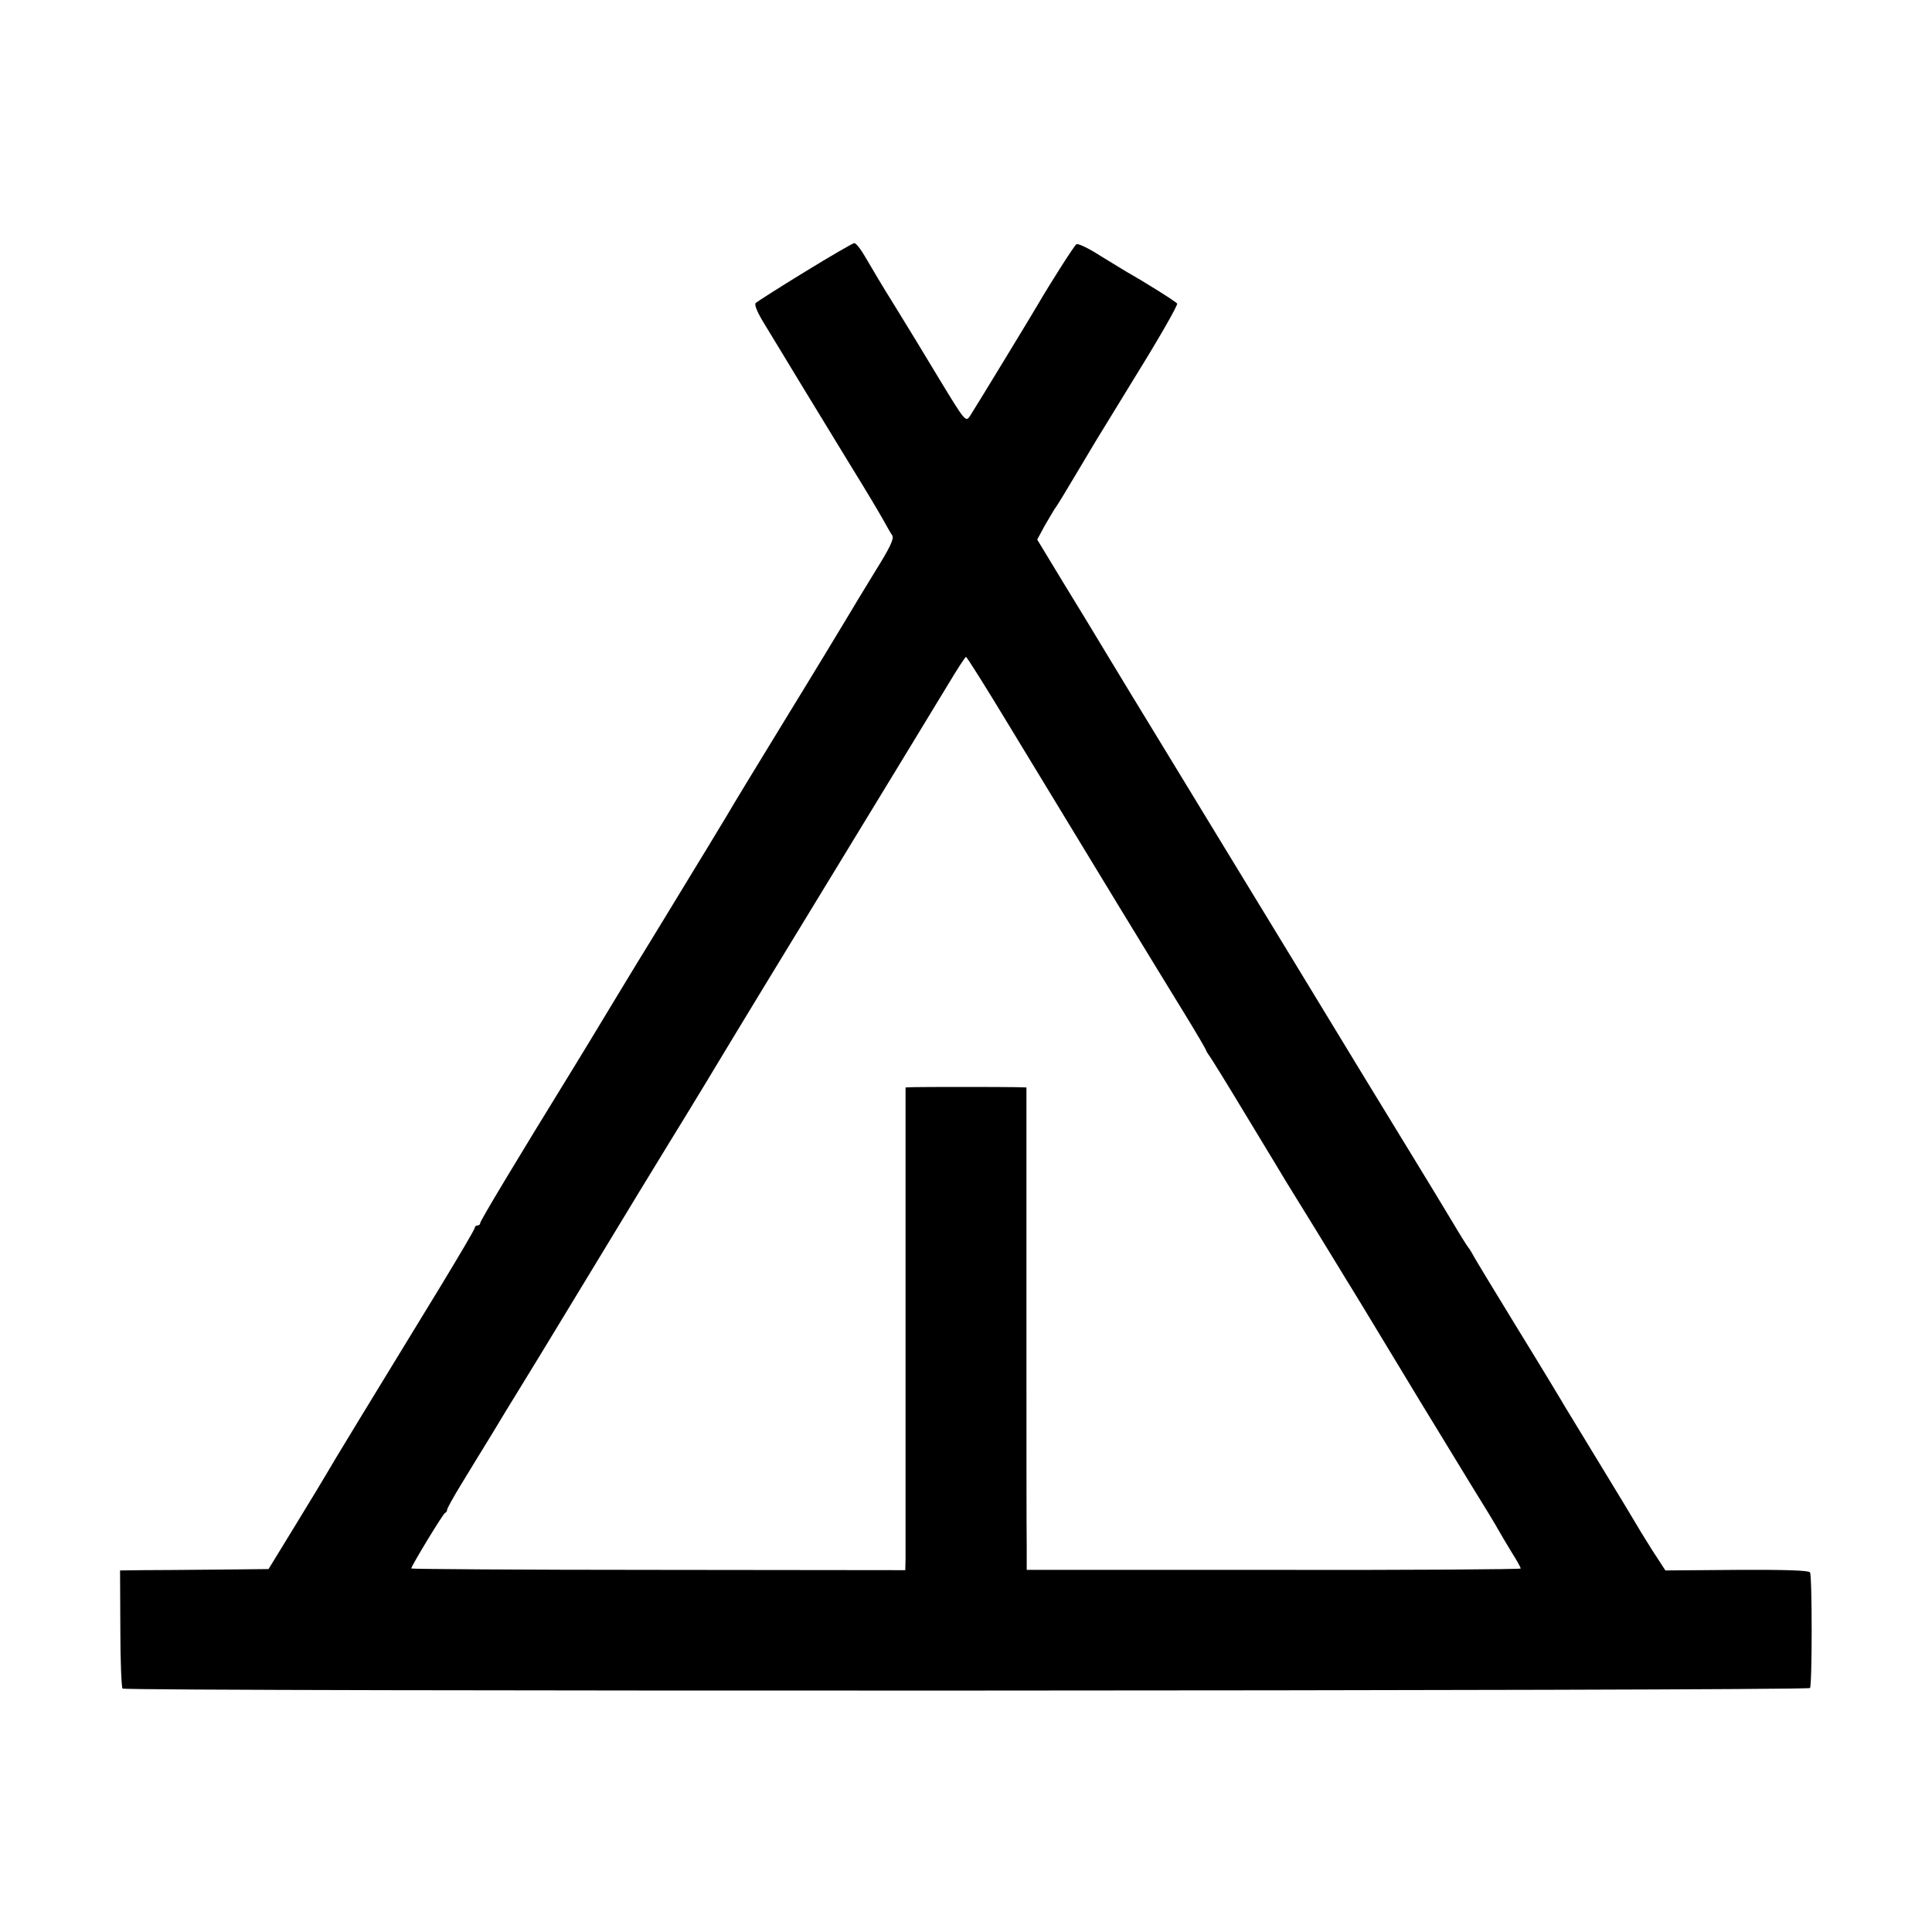
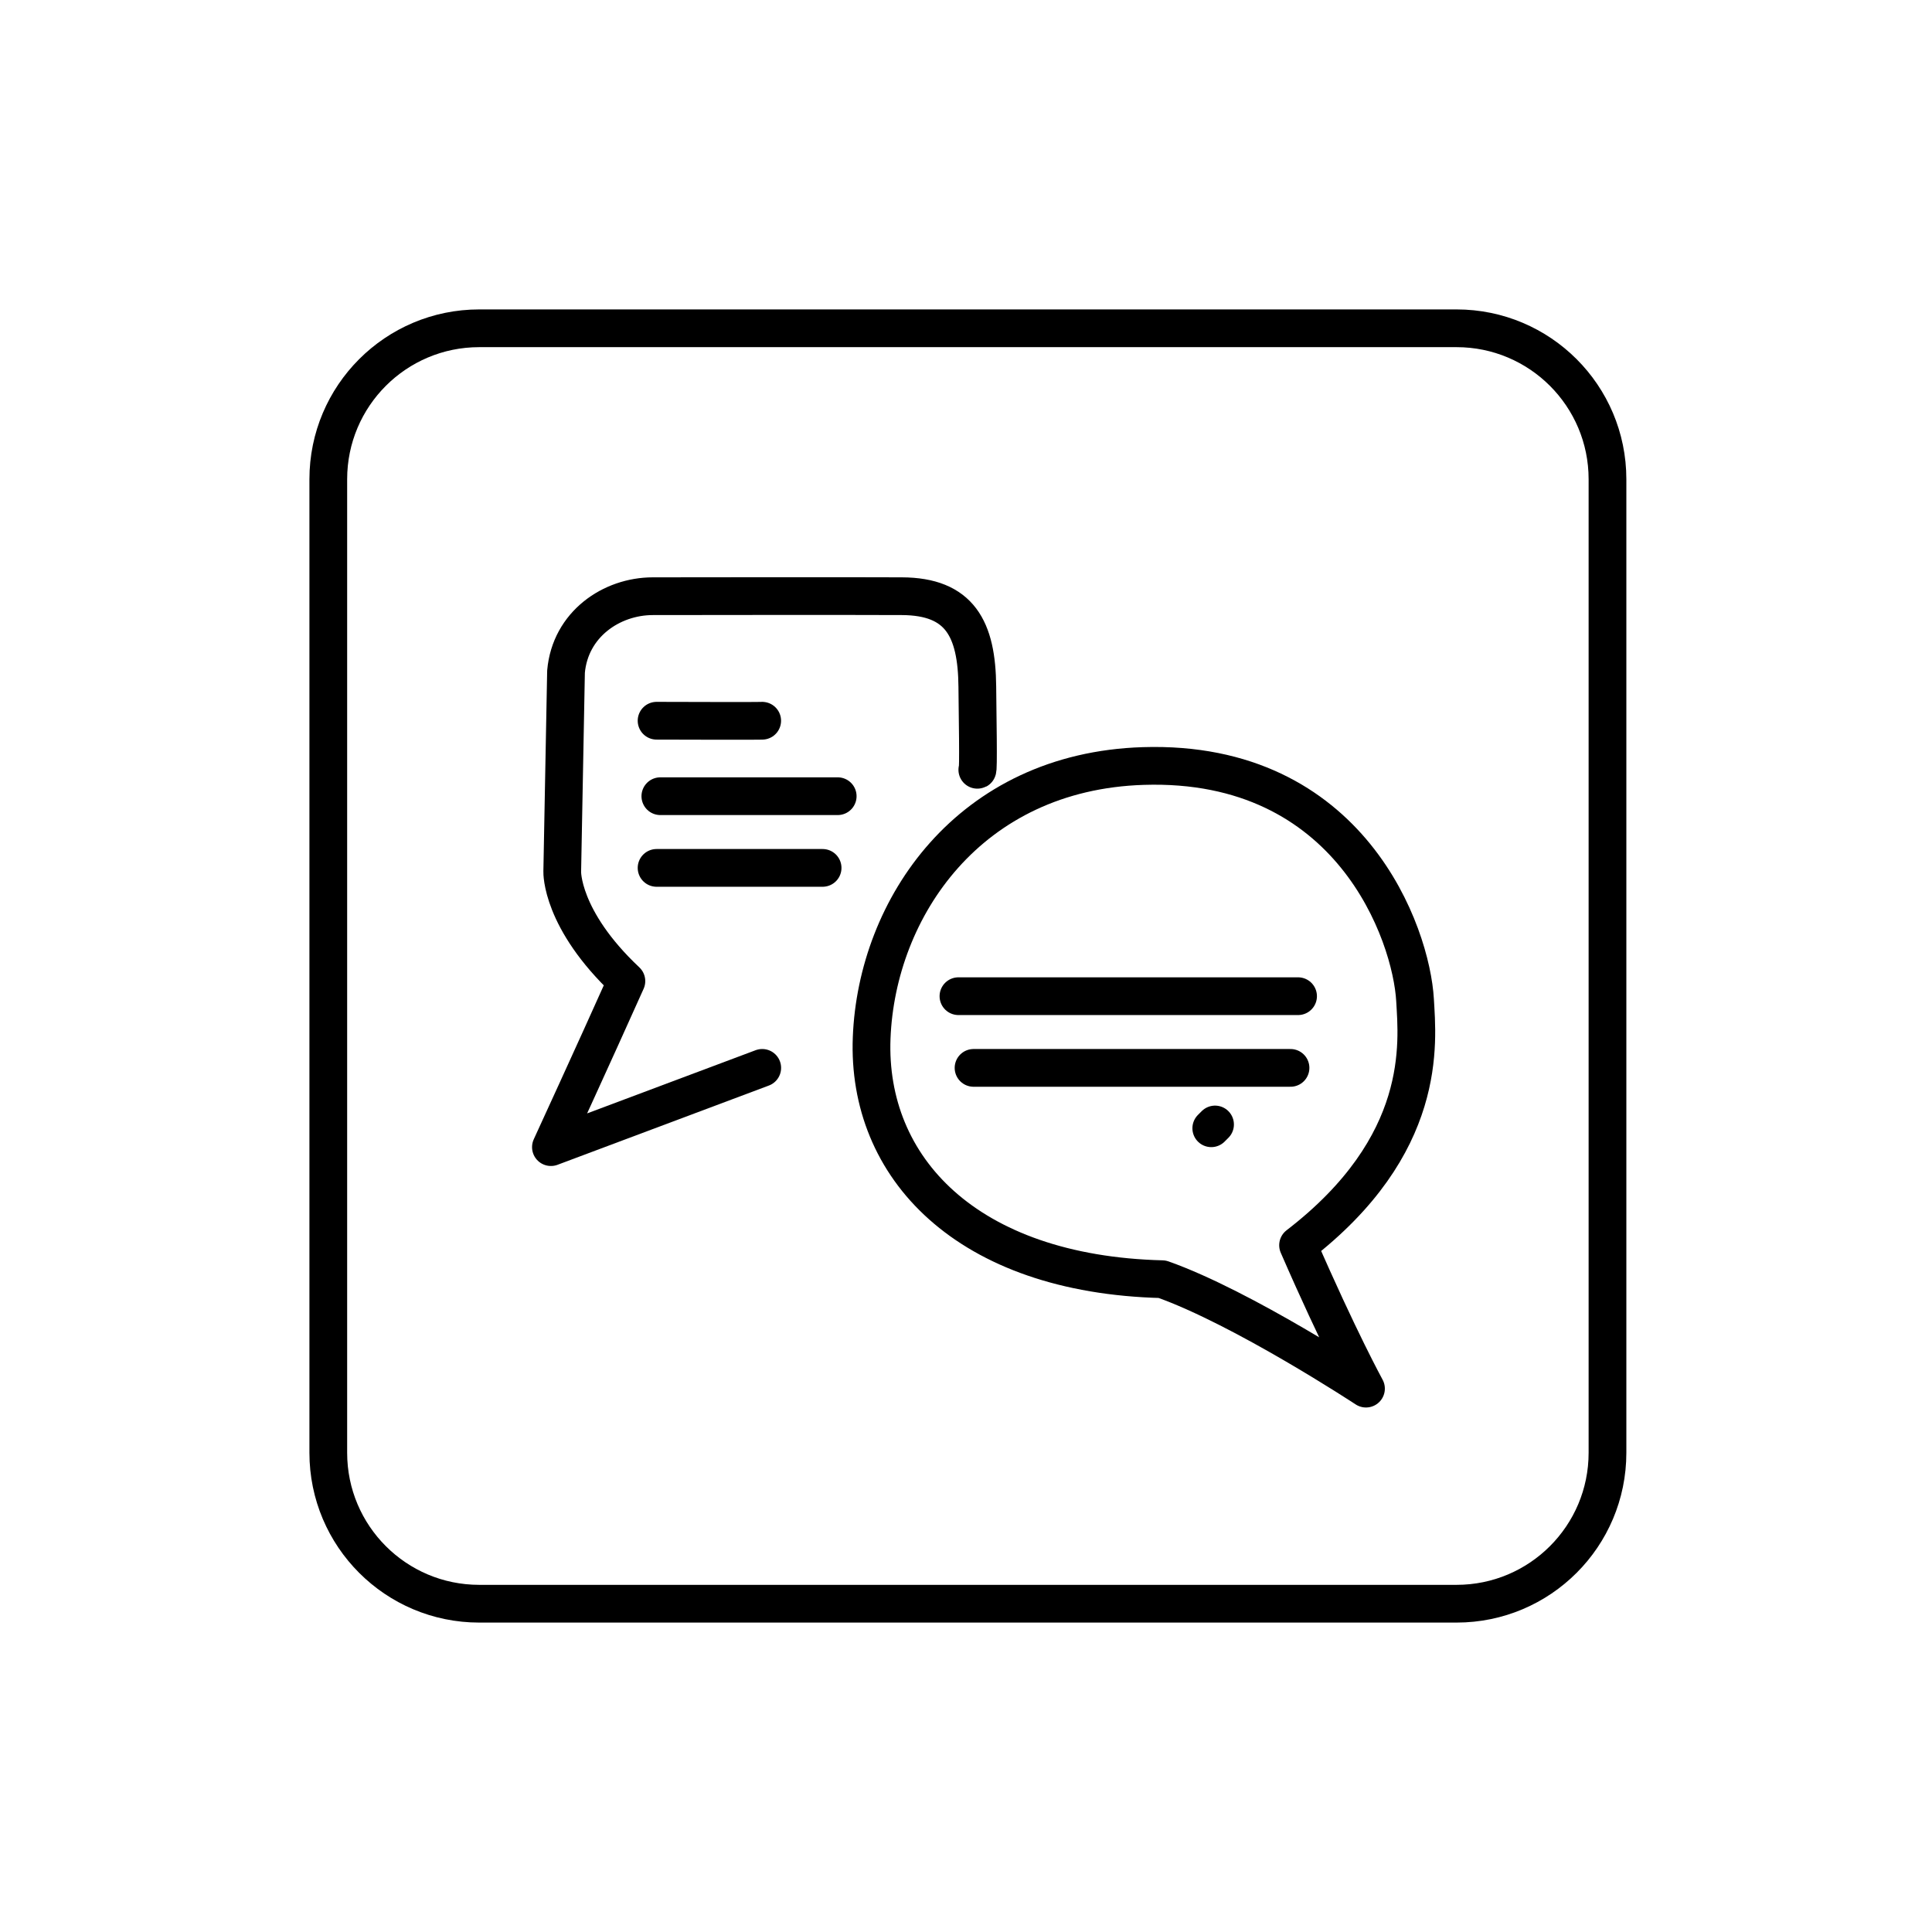
- <svg xmlns="http://www.w3.org/2000/svg" version="1.0" width="700pt" height="700pt" viewBox="0 0 700 700" preserveAspectRatio="xMidYMid meet">
-   <g transform="translate(0,700) scale(0.1,-0.1)" fill="#000000" stroke="none">
-     <path d="M2916 6015 c-93 -57 -173 -108 -178 -113 -6 -6 7 -36 33 -78 23 -38 86 -141 139 -229 54 -88 135 -221 180 -295 46 -74 94 -155 108 -180 14 -25 29 -52 35 -60 7 -12 -9 -45 -62 -130 -39 -63 -85 -140 -103 -170 -18 -30 -117 -194 -222 -365 -104 -170 -199 -326 -210 -346 -12 -19 -61 -102 -111 -183 -49 -81 -101 -166 -115 -189 -14 -23 -39 -64 -55 -90 -17 -27 -77 -126 -134 -220 -57 -95 -127 -210 -156 -257 -194 -315 -325 -533 -325 -541 0 -5 -4 -9 -10 -9 -5 0 -10 -4 -10 -9 0 -5 -55 -98 -121 -207 -247 -404 -403 -660 -416 -684 -8 -14 -58 -97 -112 -185 l-98 -160 -189 -2 c-104 -1 -225 -2 -269 -2 l-80 -1 1 -210 c0 -116 4 -213 8 -218 11 -11 6107 -9 6114 2 8 13 8 406 0 419 -4 7 -88 10 -265 9 l-259 -2 -50 77 c-27 43 -54 87 -60 98 -6 11 -62 103 -124 205 -62 102 -120 197 -129 212 -9 16 -85 142 -170 280 -85 139 -160 262 -165 273 -6 11 -13 22 -16 25 -3 3 -30 46 -59 95 -30 50 -102 169 -161 265 -59 96 -240 393 -402 660 -163 267 -371 609 -463 760 -92 151 -194 318 -225 370 -31 52 -101 167 -155 255 l-97 160 27 50 c16 27 32 55 36 61 5 5 38 59 74 120 36 60 69 116 74 124 5 8 75 122 155 253 81 131 144 242 141 247 -4 7 -114 76 -183 115 -10 6 -52 32 -95 58 -42 27 -81 46 -87 42 -8 -5 -94 -140 -140 -219 -19 -33 -221 -365 -246 -404 -15 -22 -18 -18 -111 135 -52 87 -123 203 -157 258 -67 108 -67 110 -111 184 -16 28 -34 51 -40 50 -5 0 -86 -47 -179 -104z m739 -1642 c319 -526 519 -854 637 -1046 43 -70 78 -130 78 -133 0 -2 5 -10 10 -17 6 -7 69 -109 140 -227 72 -118 134 -222 139 -230 5 -8 55 -89 111 -180 56 -91 105 -172 110 -180 9 -14 52 -84 270 -445 54 -88 135 -221 180 -295 46 -74 91 -148 100 -165 9 -16 31 -53 48 -81 18 -28 32 -54 32 -57 0 -3 -403 -6 -895 -5 l-895 0 0 81 c-1 45 -1 439 -1 875 l0 792 -37 1 c-57 1 -344 1 -374 0 l-27 -1 0 -832 c0 -458 0 -852 0 -875 l-1 -42 -895 1 c-492 0 -895 3 -895 5 0 9 115 198 122 201 5 2 8 7 8 12 0 5 23 46 51 92 28 46 78 128 112 183 33 55 70 116 82 135 12 19 132 215 265 435 133 220 266 438 295 485 65 105 206 338 220 362 6 10 172 284 370 608 198 325 387 635 420 690 33 55 62 100 65 100 3 0 73 -111 155 -247z" />
+ <svg xmlns="http://www.w3.org/2000/svg" width="512" class="h-10 w-10 stroke-white" height="512" viewBox="0 0 512 512">
+   <g id="bubbleleft">
+     <path id="Path" fill="none" stroke="currentColor" stroke-width="10" stroke-linecap="round" stroke-linejoin="round" d="M 174 191 C 203.096 191.095 202 191 202 191" />
+     <path id="path1" fill="none" stroke="currentColor" stroke-width="10" stroke-linecap="round" stroke-linejoin="round" d="M 175 211 L 222 211" />
+     <path id="path2" fill="none" stroke="currentColor" stroke-width="10" stroke-linecap="round" stroke-linejoin="round" d="M 174 230 L 218 230" />
+     <path id="path3" fill="none" stroke="currentColor" stroke-width="10" stroke-linecap="round" stroke-linejoin="round" d="M 259 204 C 259.358 204.887 259.056 188.643 259 182 C 258.87 166.626 254.355 158.059 239 158 C 220.212 157.928 193.625 157.983 173 158 C 162.038 158.009 151.11 165.445 150 178 C 149.82 187.447 149 231 149 231 C 149 231 148.585 243.615 166 260 C 157.394 279.228 146 304 146 304 L 202 283" />
  </g>
+   <g id="bubbleright">
+     <path id="path4" fill="none" stroke="currentColor" stroke-width="10" stroke-linecap="round" stroke-linejoin="round" d="M 362 368 C 362 368 354.911 355.088 344 330 C 378.563 303.431 375.649 276.346 375 265 C 374.008 247.661 358.054 201.281 303 203 C 256.826 204.442 232.358 240.623 231 275 C 229.642 309.377 256.122 337.702 308 339 C 329.451 346.58 362 368 362 368 Z" />
+     <path id="path5" fill="none" stroke="currentColor" stroke-width="10" stroke-linecap="round" stroke-linejoin="round" d="M 254 264 L 344 264" />
+     <path id="path6" fill="none" stroke="currentColor" stroke-width="10" stroke-linecap="round" stroke-linejoin="round" d="M 258 283 L 342 283" />
+     <path id="path7" fill="none" stroke="currentColor" stroke-width="10" stroke-linecap="round" stroke-linejoin="round" d="M 321 299 L 322 298" />
+   </g>
+   <path id="Rounded-Rectangle" fill="none" stroke="currentColor" stroke-width="10" d="M 87 385 C 87 407.091 104.909 425 127 425 L 386 425 C 408.091 425 426 407.091 426 385 L 426 127 C 426 104.909 408.091 87 386 87 L 127 87 C 104.909 87 87 104.909 87 127 Z" />
</svg>
